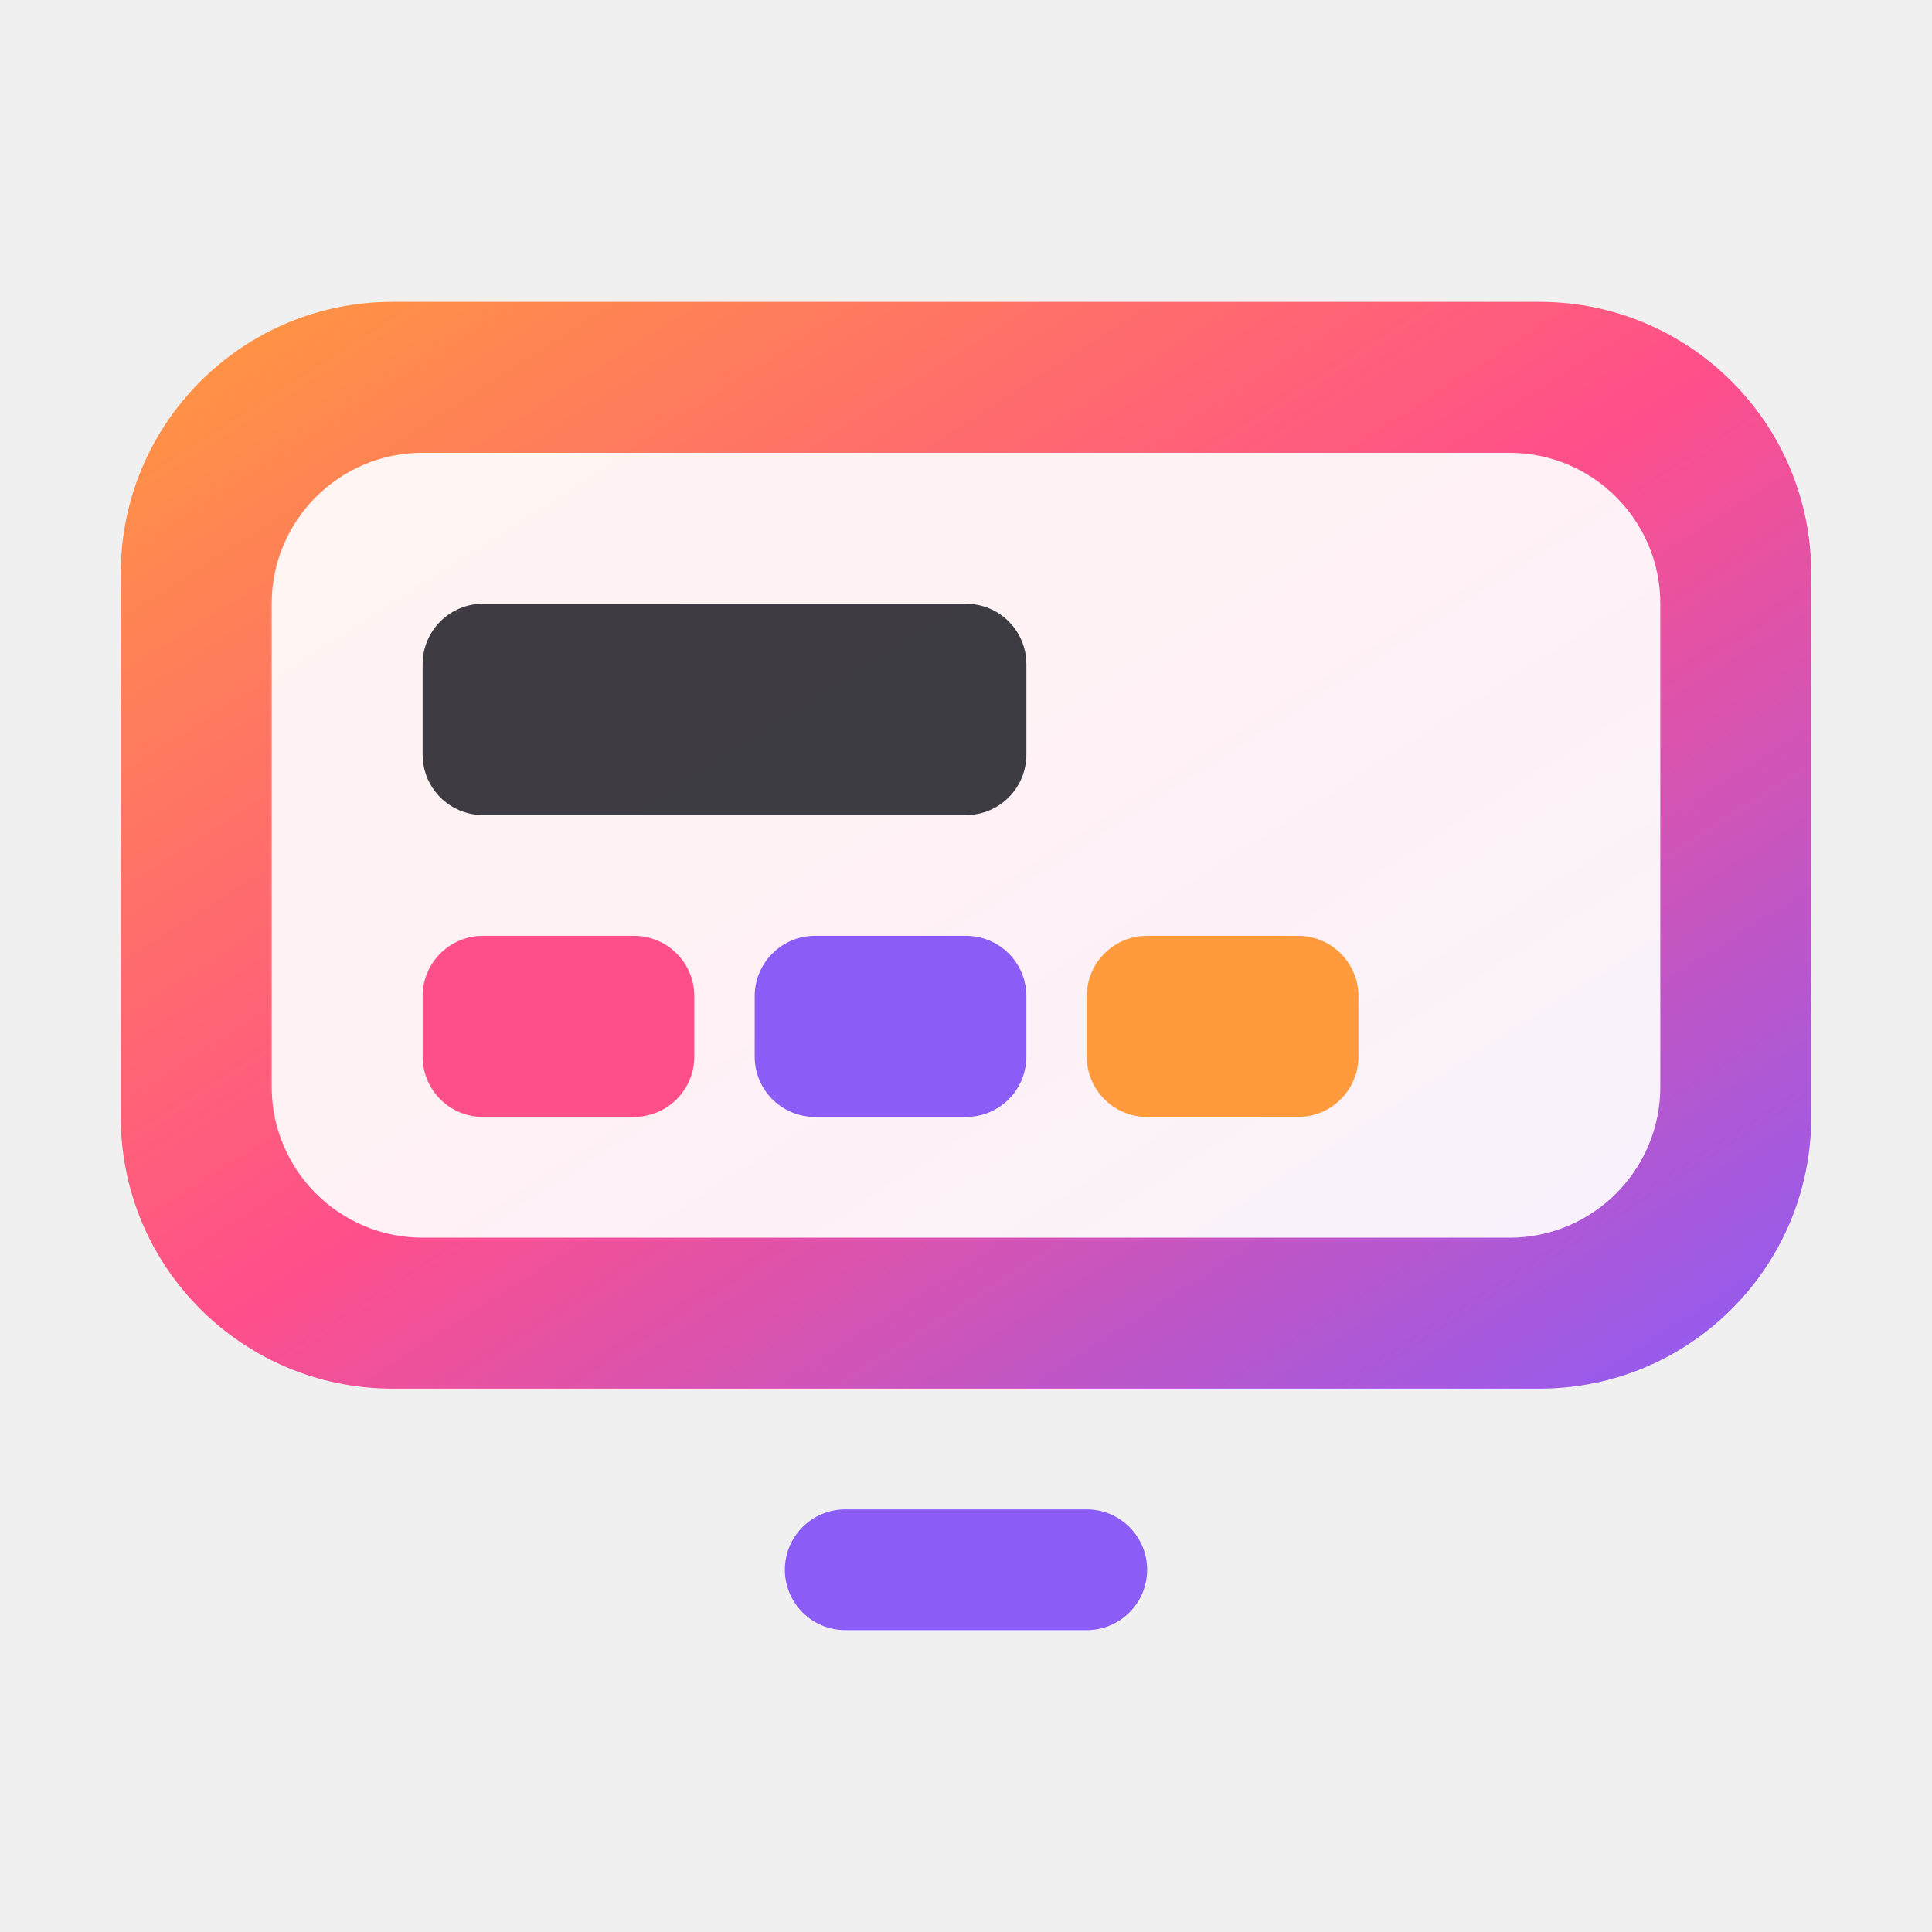
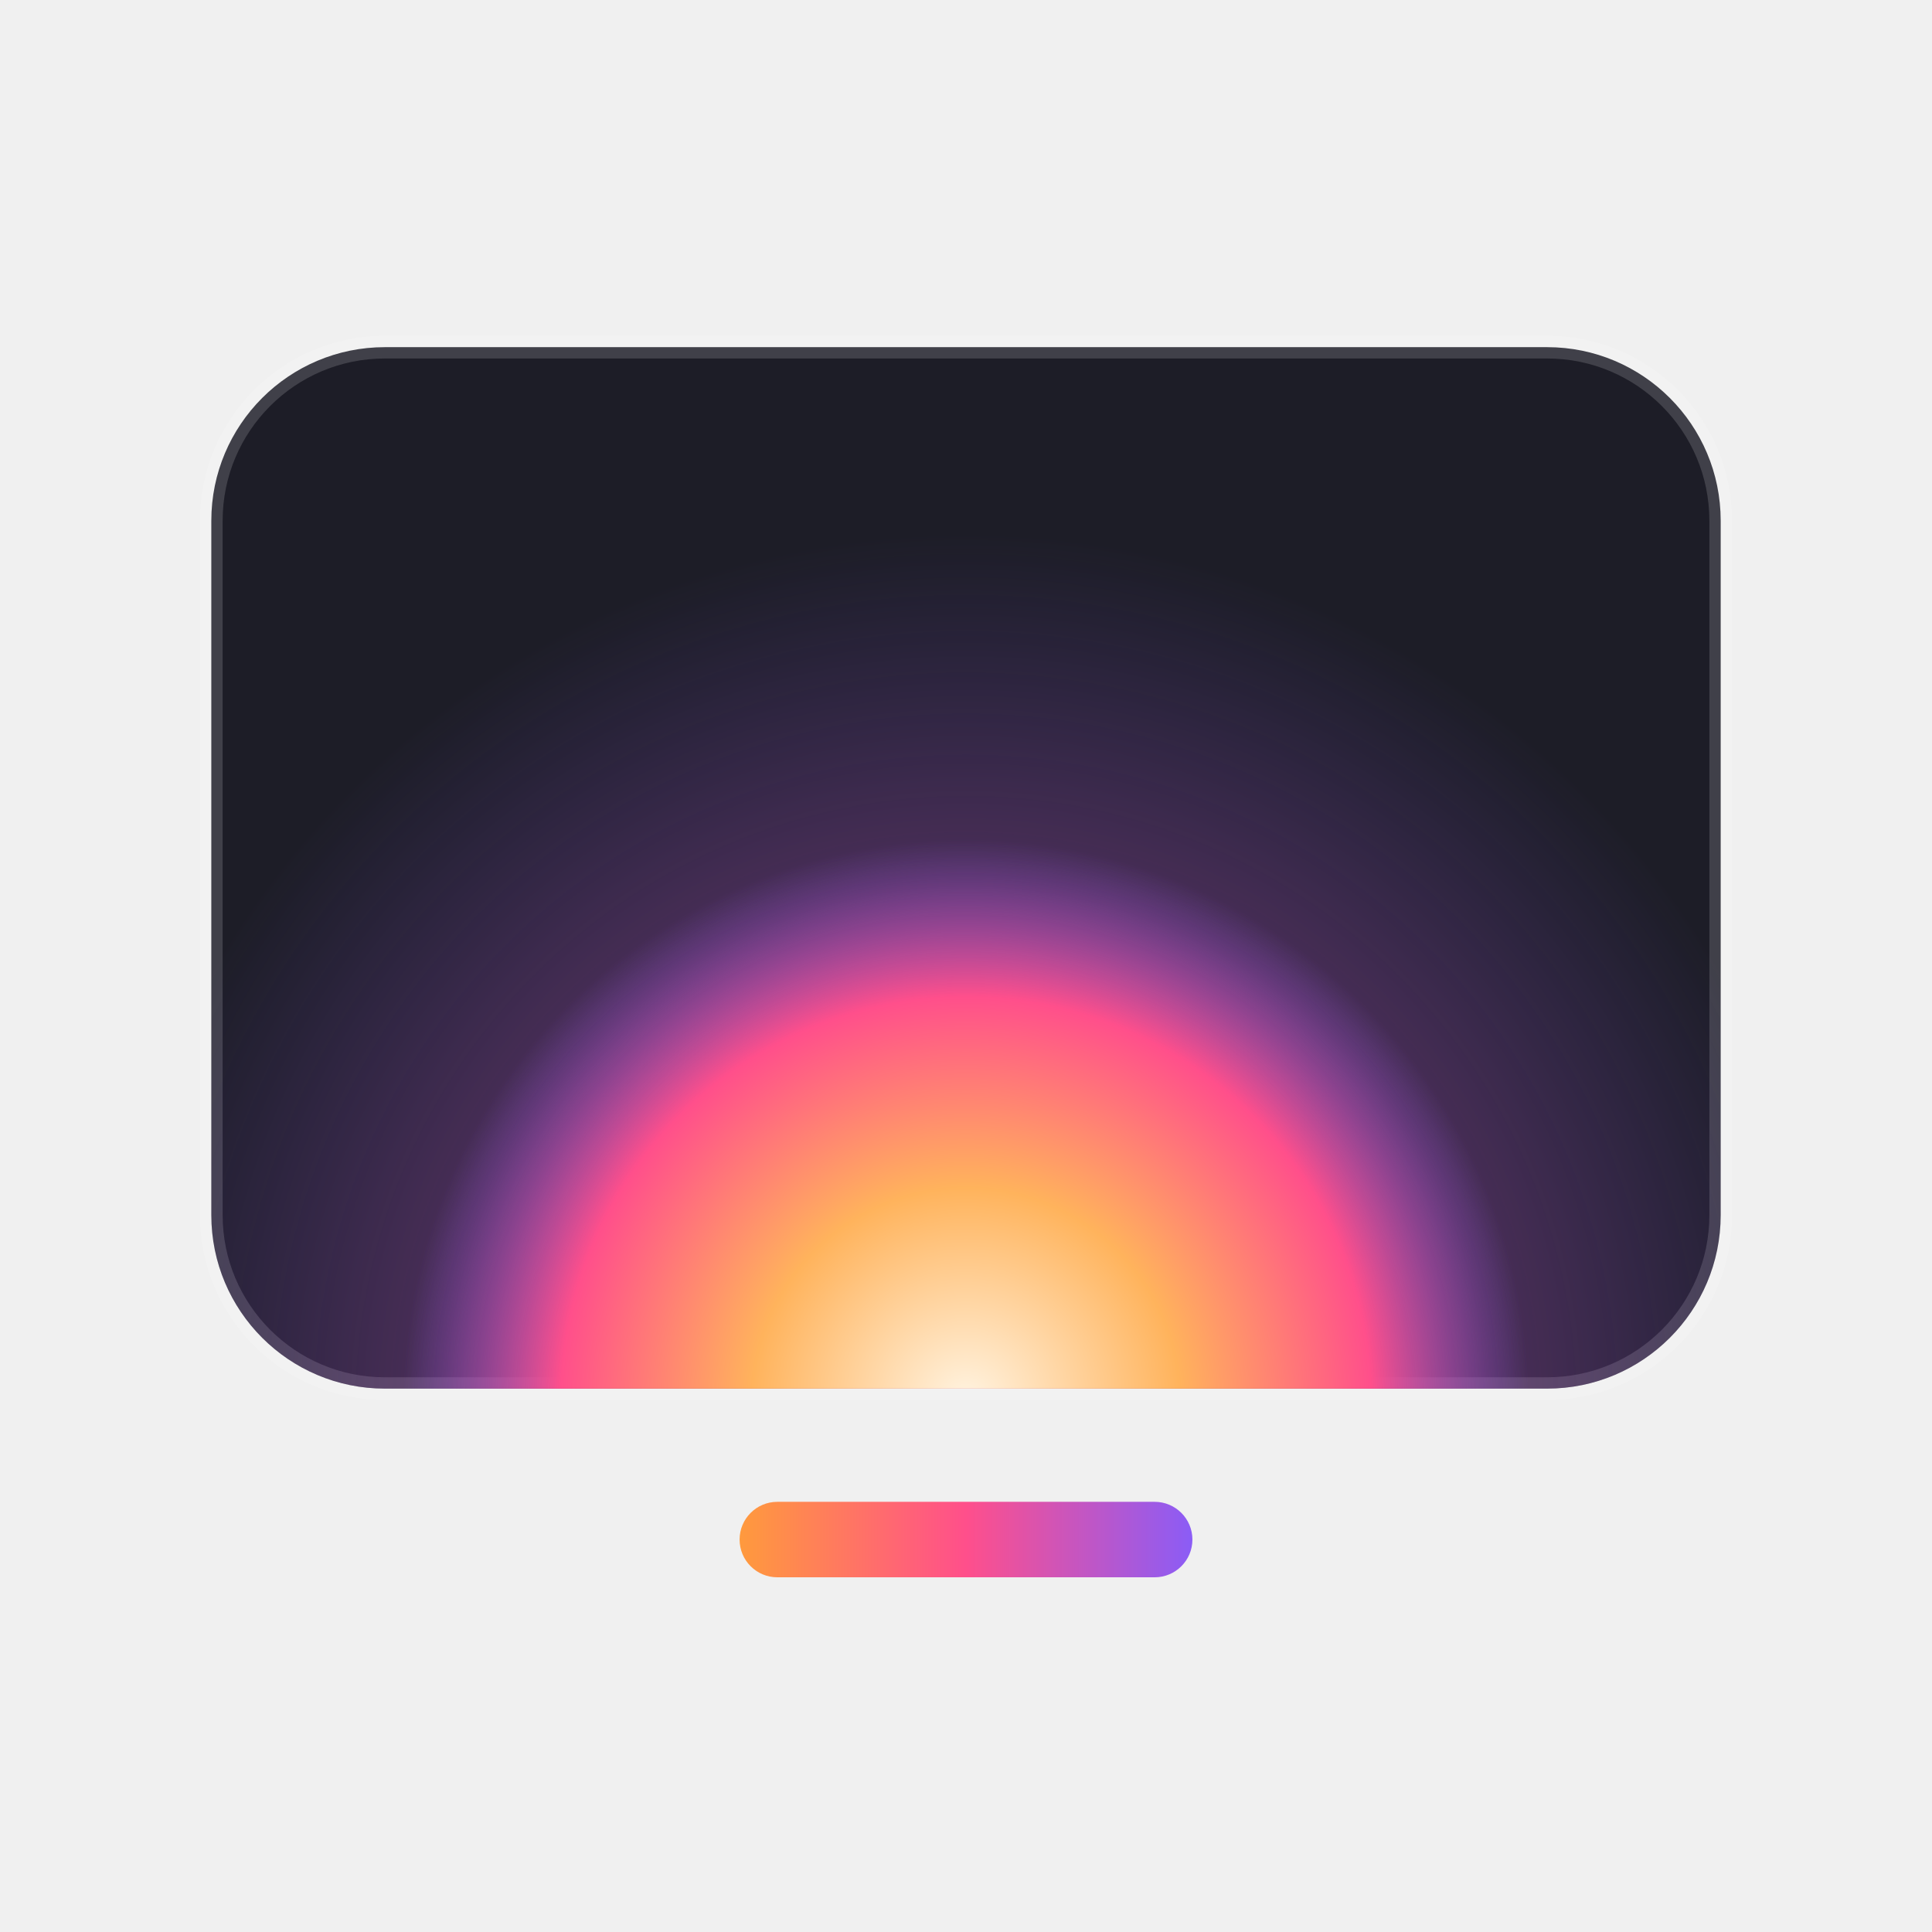
- <svg xmlns="http://www.w3.org/2000/svg" viewBox="0 0 64 64">
+ <svg xmlns="http://www.w3.org/2000/svg" viewBox="0 0 512 512" role="img" aria-label="LGlow">
  <defs>
-     <linearGradient id="g" x1="0" y1="0" x2="1" y2="1">
+     <radialGradient id="lglow-sol" cx=".5" cy=".5" r=".5">
+       <stop offset="0" stop-color="#fff4e2" />
+       <stop offset=".38" stop-color="#ffb35c" />
+       <stop offset=".72" stop-color="#ff4f8b" />
+       <stop offset="1" stop-color="#8b5cf6" stop-opacity="0" />
+     </radialGradient>
+     <radialGradient id="lglow-halo" cx=".5" cy=".5" r=".5">
+       <stop offset="0" stop-color="#ff4f8b" stop-opacity=".75" />
+       <stop offset="1" stop-color="#8b5cf6" stop-opacity="0" />
+     </radialGradient>
+     <linearGradient id="lglow-pie" x1="0" y1="0" x2="1" y2="0">
      <stop offset="0" stop-color="#ff9a3d" />
      <stop offset=".5" stop-color="#ff4f8b" />
      <stop offset="1" stop-color="#8b5cf6" />
    </linearGradient>
+     <clipPath id="lglow-pantalla">
+       <rect x="56" y="92" width="400" height="276" rx="46" />
+     </clipPath>
  </defs>
-   <rect x="4" y="10" width="56" height="36" rx="9" fill="url(#g)" />
-   <rect x="9" y="15" width="46" height="26" rx="5" fill="#fff" fill-opacity=".92" />
-   <rect x="14" y="31" width="9" height="6" rx="2" fill="#ff4f8b" />
-   <rect x="25" y="31" width="9" height="6" rx="2" fill="#8b5cf6" />
-   <rect x="36" y="31" width="9" height="6" rx="2" fill="#ff9a3d" />
-   <rect x="14" y="20" width="20" height="7" rx="2" fill="#1d1d24" fill-opacity=".85" />
-   <rect x="26" y="50" width="12" height="4" rx="2" fill="#8b5cf6" />
+   <rect x="56" y="92" width="400" height="276" rx="46" fill="#1d1d27" stroke="#ffffff" stroke-opacity=".16" stroke-width="6" />
+   <g clip-path="url(#lglow-pantalla)">
+     <circle cx="256" cy="372" r="230" fill="url(#lglow-halo)" />
+     <circle cx="256" cy="372" r="150" fill="url(#lglow-sol)" />
+   </g>
+   <rect x="196" y="398" width="120" height="20" rx="10" fill="url(#lglow-pie)" />
</svg>
